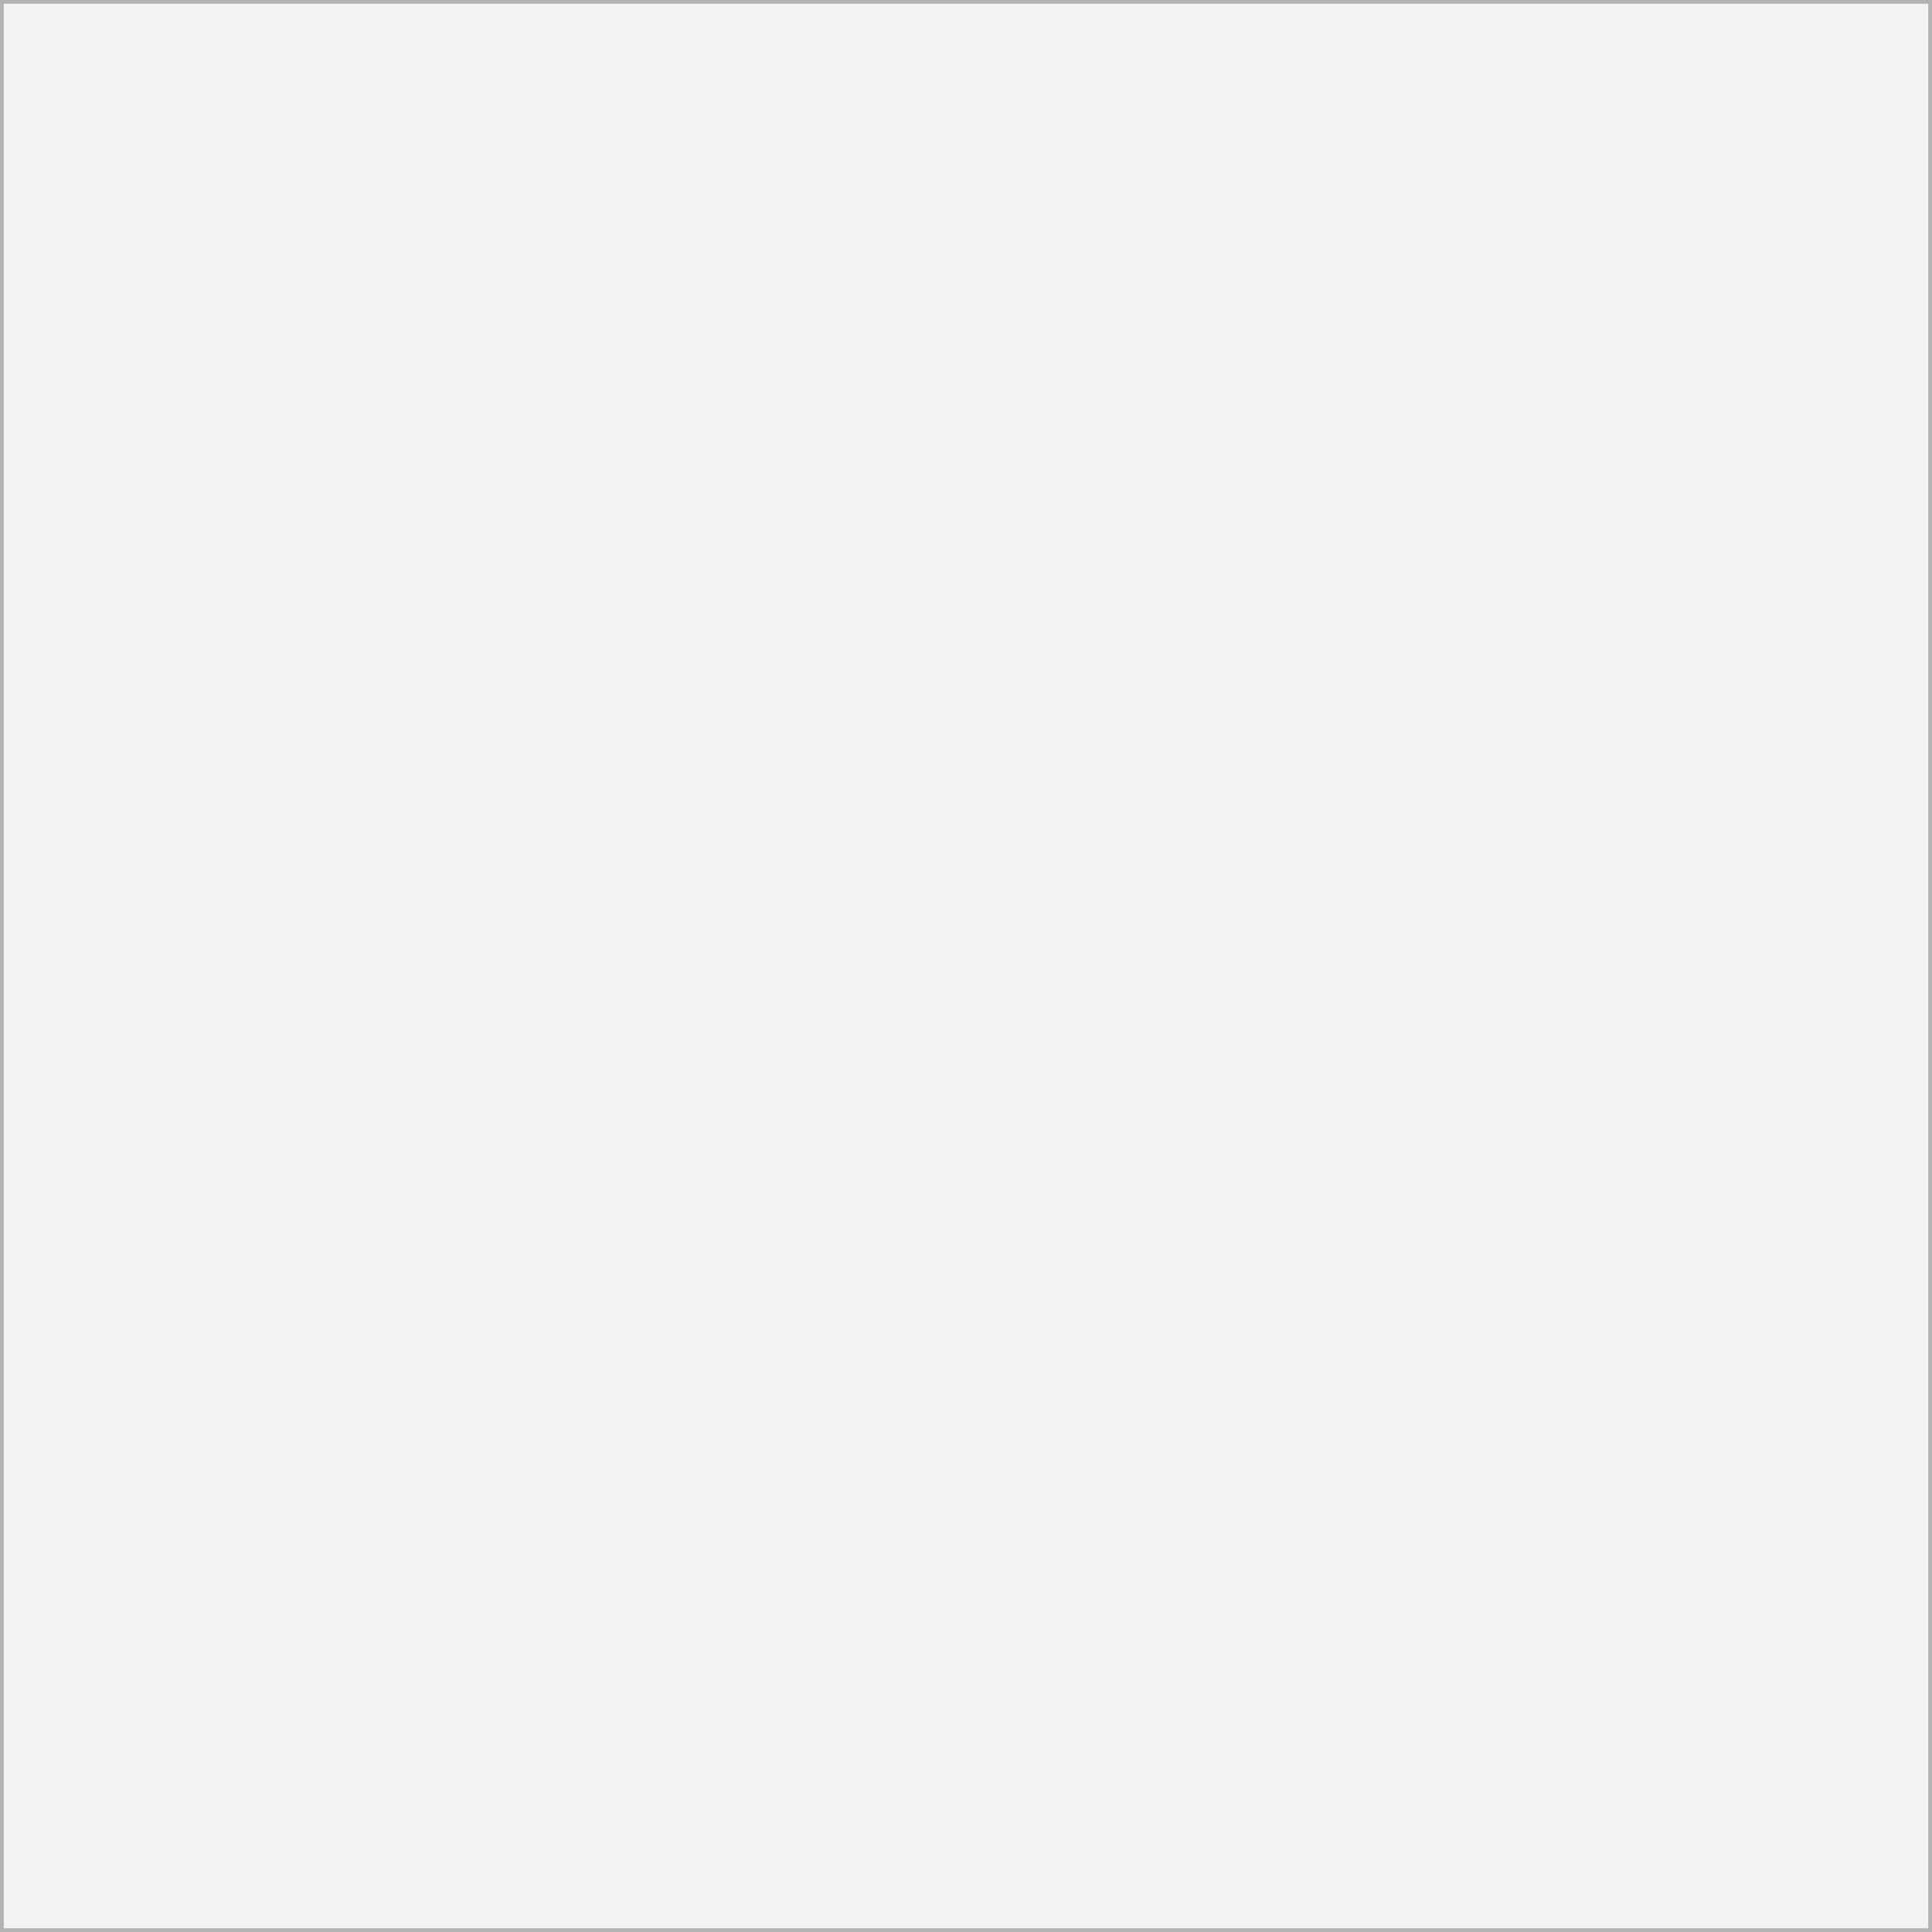
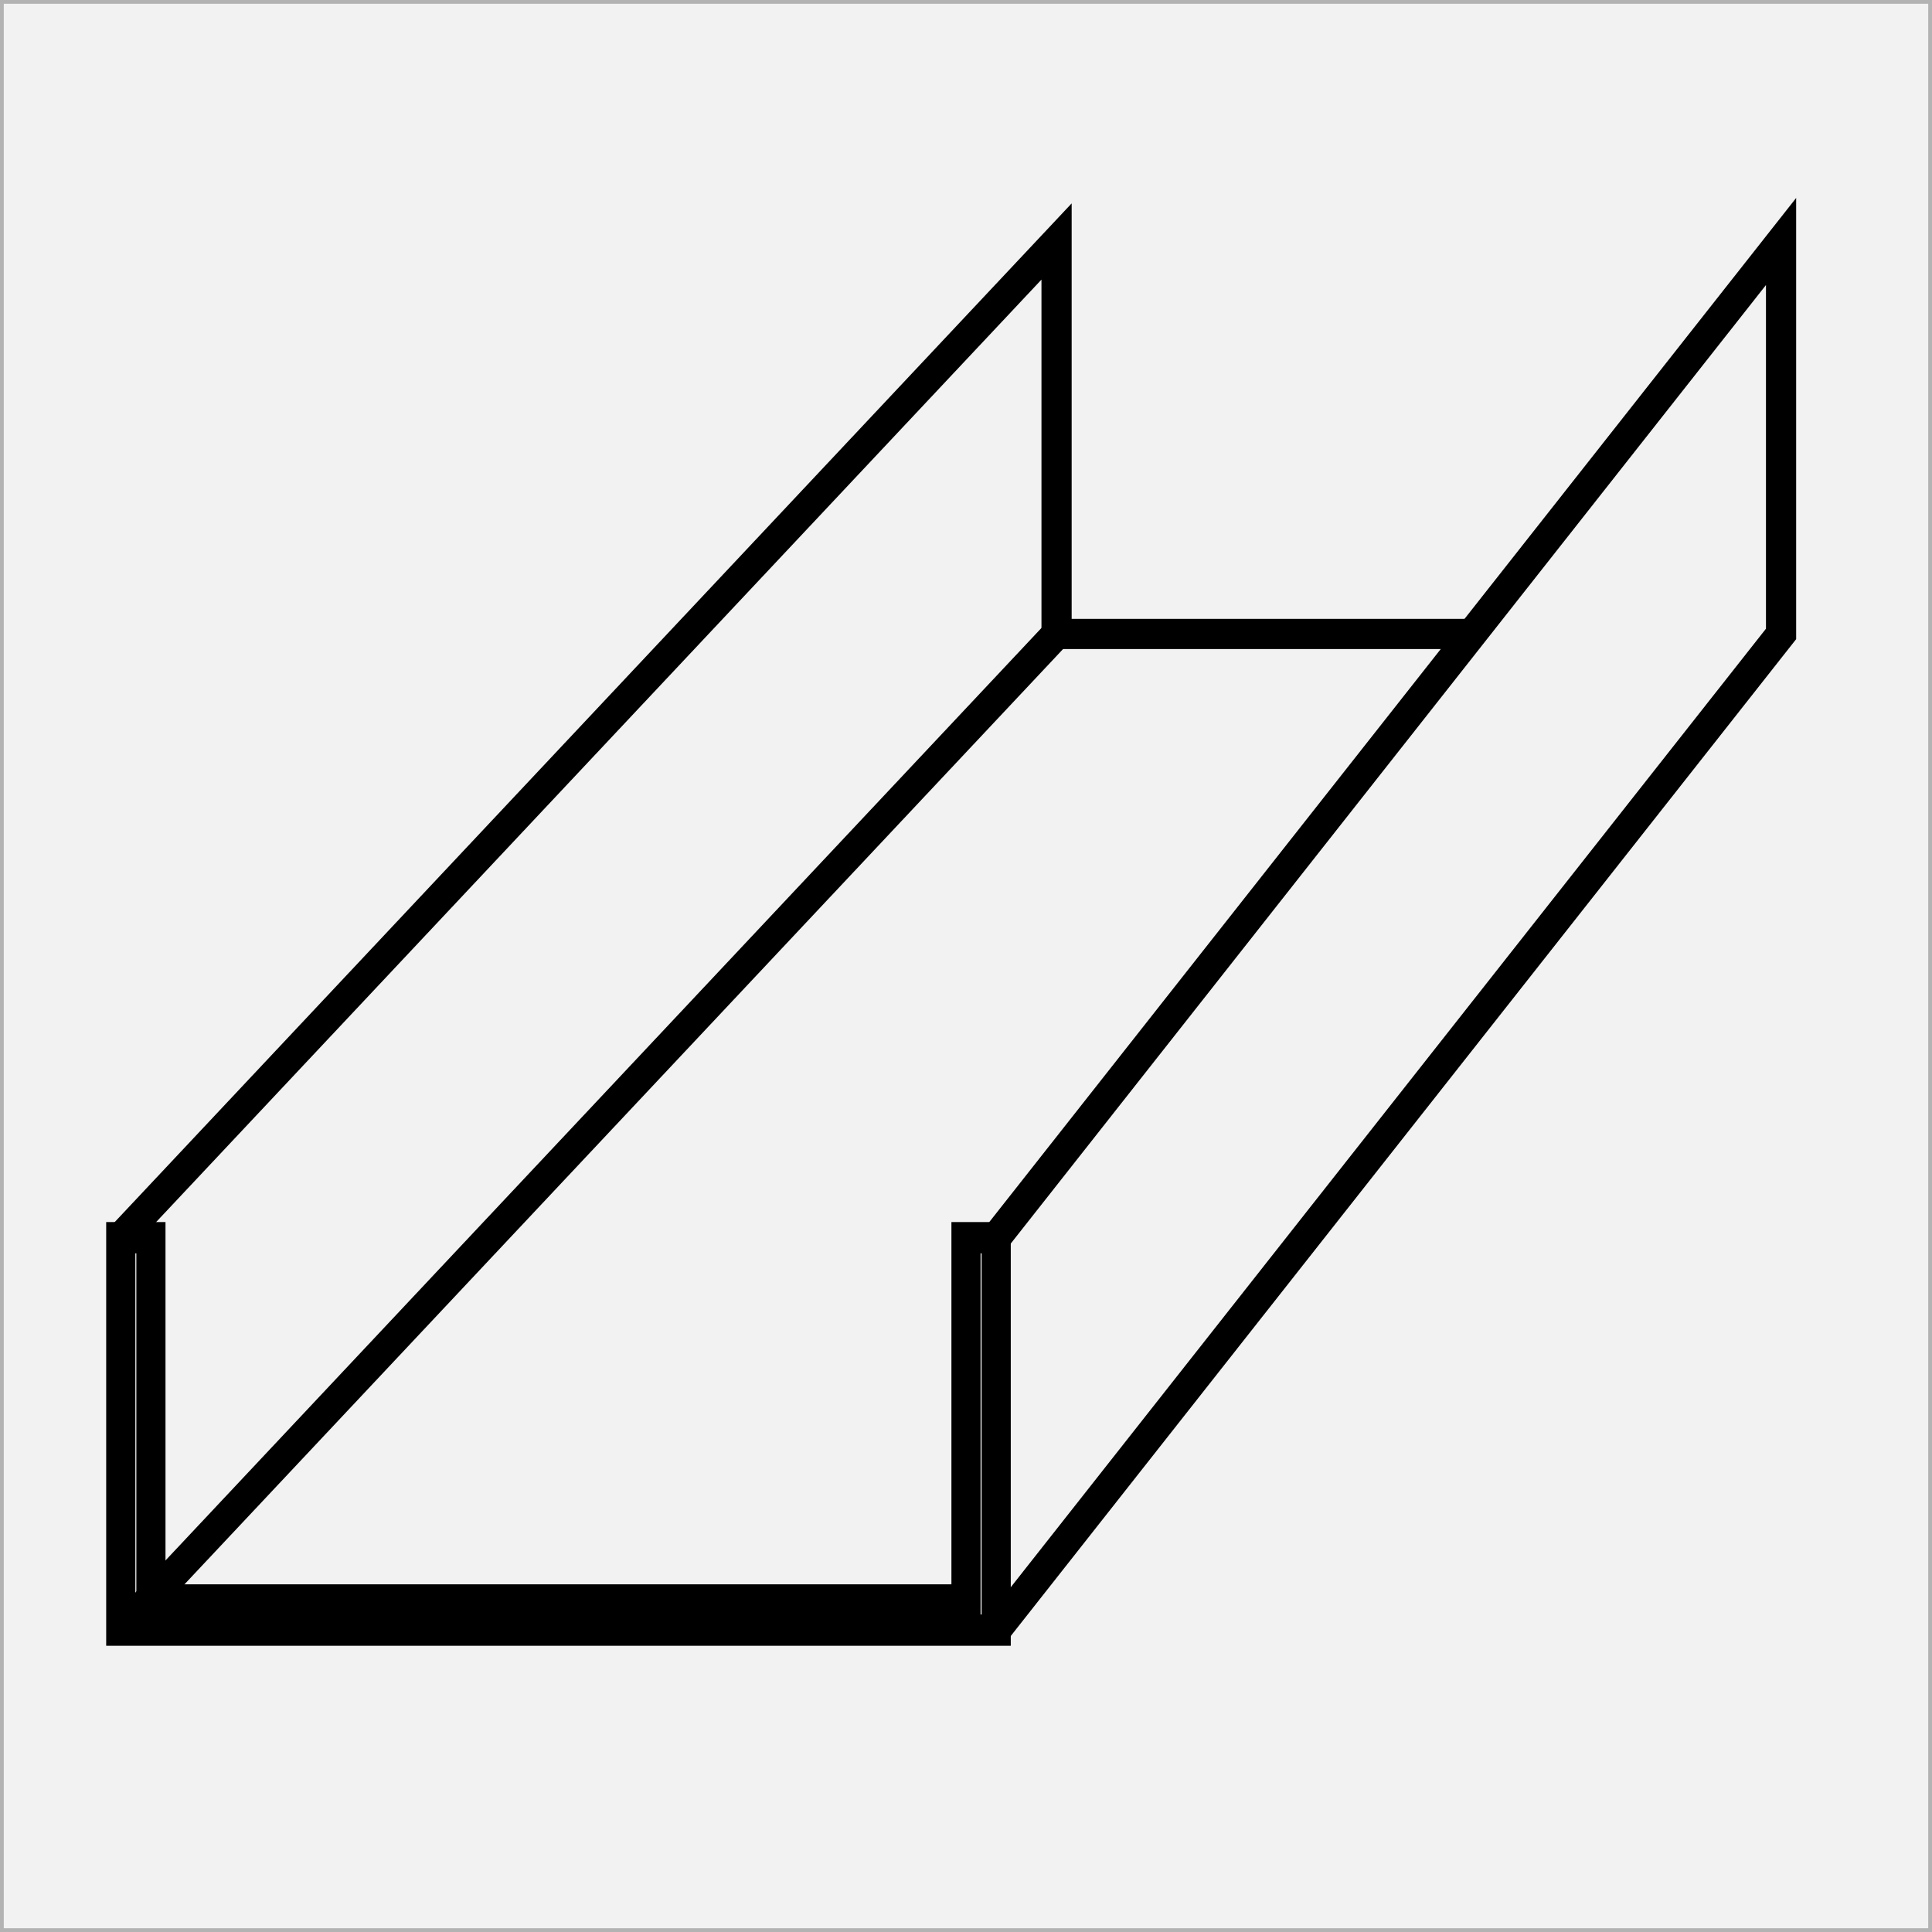
<svg xmlns="http://www.w3.org/2000/svg" width="64" height="64" id="svg2" version="1.1">
-   <defs id="defs4" />
-   <g id="layer2" style="display:inline">
-     <rect style="fill:#f2f2f2;fill-opacity:1;fill-rule:evenodd;stroke:#b3b3b3;stroke-width:0.25;stroke-linecap:square;stroke-linejoin:miter;stroke-miterlimit:0;stroke-opacity:1;stroke-dasharray:none" id="rect3767" width="64" height="64" x="0" y="0" rx="0" />
+   <defs id="defs4">
+     </defs>
+   <g id="layer1" transform="translate(0,-988.3622)">
+     <rect style="fill:#f2f2f2;fill-opacity:1;fill-rule:evenodd;stroke:#b3b3b3;stroke-width:0.25;stroke-linecap:square;stroke-linejoin:miter;stroke-miterlimit:0;stroke-opacity:1;stroke-dasharray:none" id="rect3767" width="64" height="64" x="0" y="0" rx="0" transform="translate(0,988.3622)" />
+     <g id="g7277" style="stroke-width:0.811;stroke-miterlimit:4;stroke-dasharray:none" transform="matrix(1.190705,0,0,1.276907,-4.110556,-284.9058)">
+       <path transform="translate(0,988.3622)" id="path3843" d="m 6.812,40.897 0,10.181 24.355,0 0,-10.181 -0.84,0 0,9.398 -22.676,0 0,-9.398 z" style="fill:none;stroke:#000000;stroke-width:0.811;stroke-linecap:butt;stroke-linejoin:miter;stroke-miterlimit:4;stroke-opacity:1;stroke-dasharray:none" />
+     </g>
+     <path id="path3847" d="m 4,1042.362 31,-33" style="fill:none;stroke:#000000;stroke-width:1;stroke-linecap:butt;stroke-linejoin:miter;stroke-miterlimit:4;stroke-opacity:1;stroke-dasharray:none" />
+     <path style="fill:none;stroke:#000000;stroke-width:1;stroke-linecap:butt;stroke-linejoin:miter;stroke-miterlimit:4;stroke-opacity:1;stroke-dasharray:none" d="m 4,1029.362 31,-33 0,13 14,0" id="path7282" />
+     <path style="fill:none;stroke:#000000;stroke-width:1;stroke-linecap:butt;stroke-linejoin:miter;stroke-miterlimit:4;stroke-opacity:1;stroke-dasharray:none" d="m 33,1042.362 26,-33 0,-13 -26,33" id="path7284" />
  </g>
-   <g id="layer1" transform="translate(0,-988.3622)" />
</svg>
